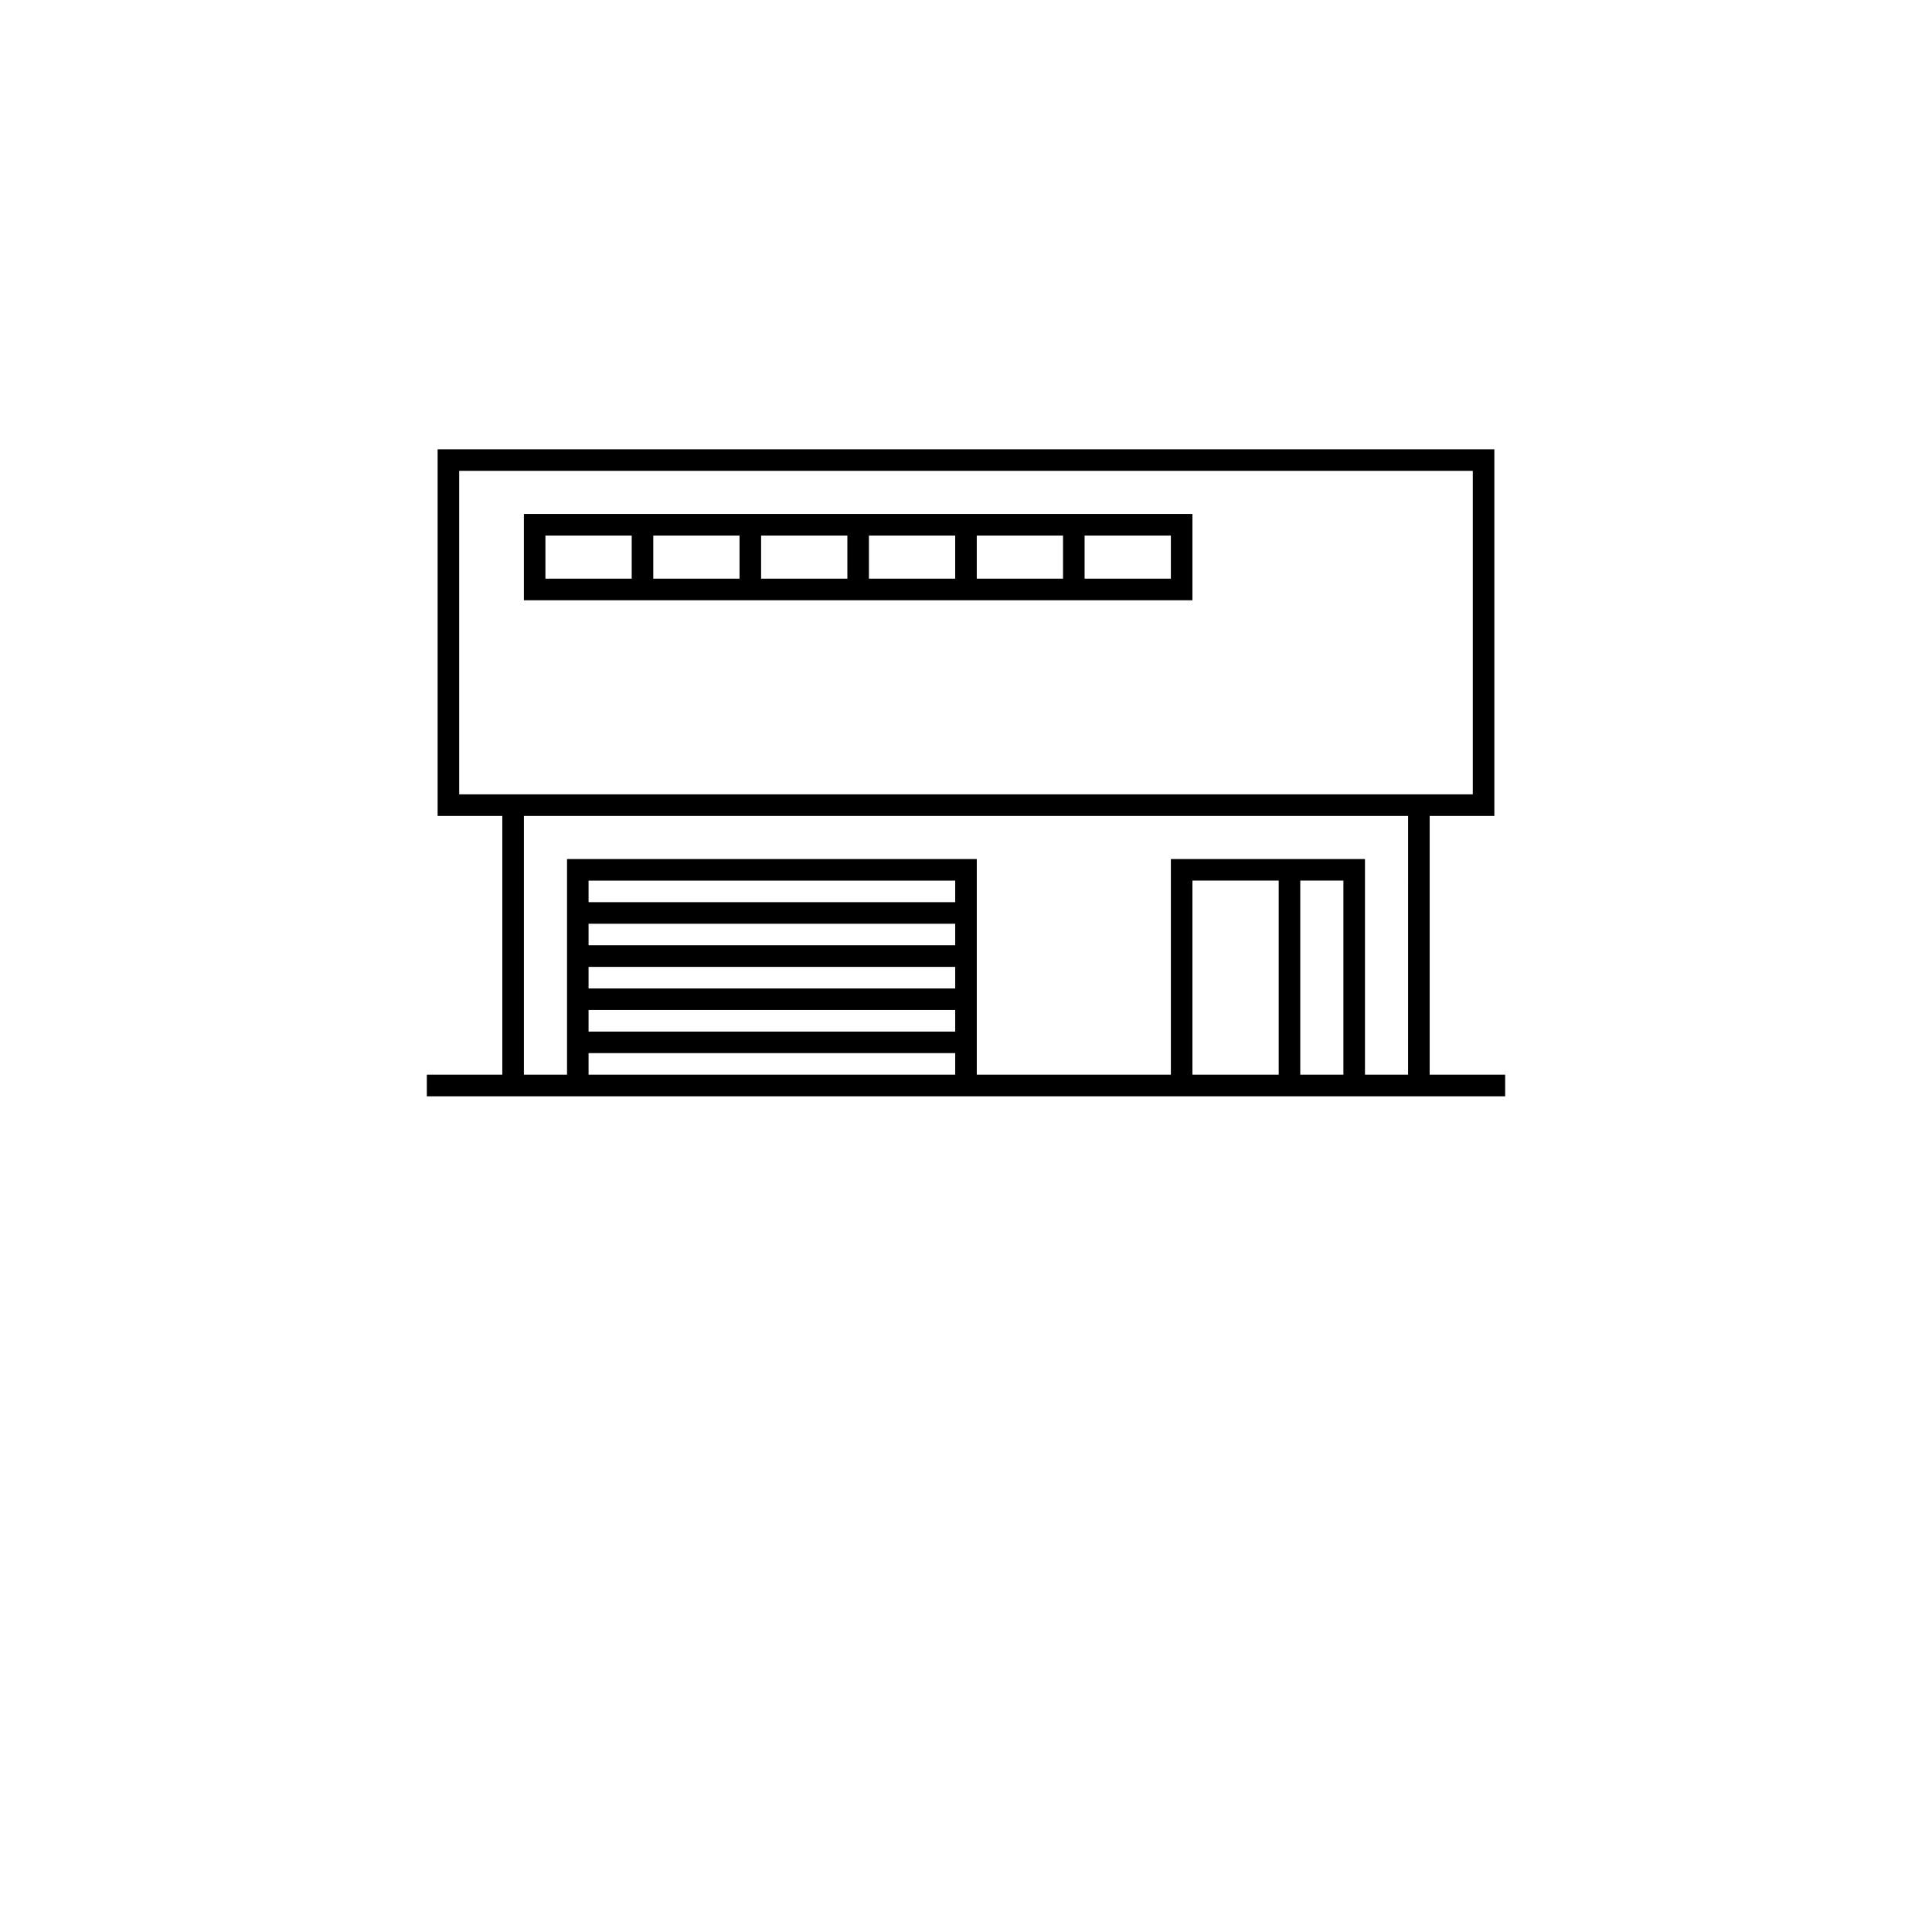
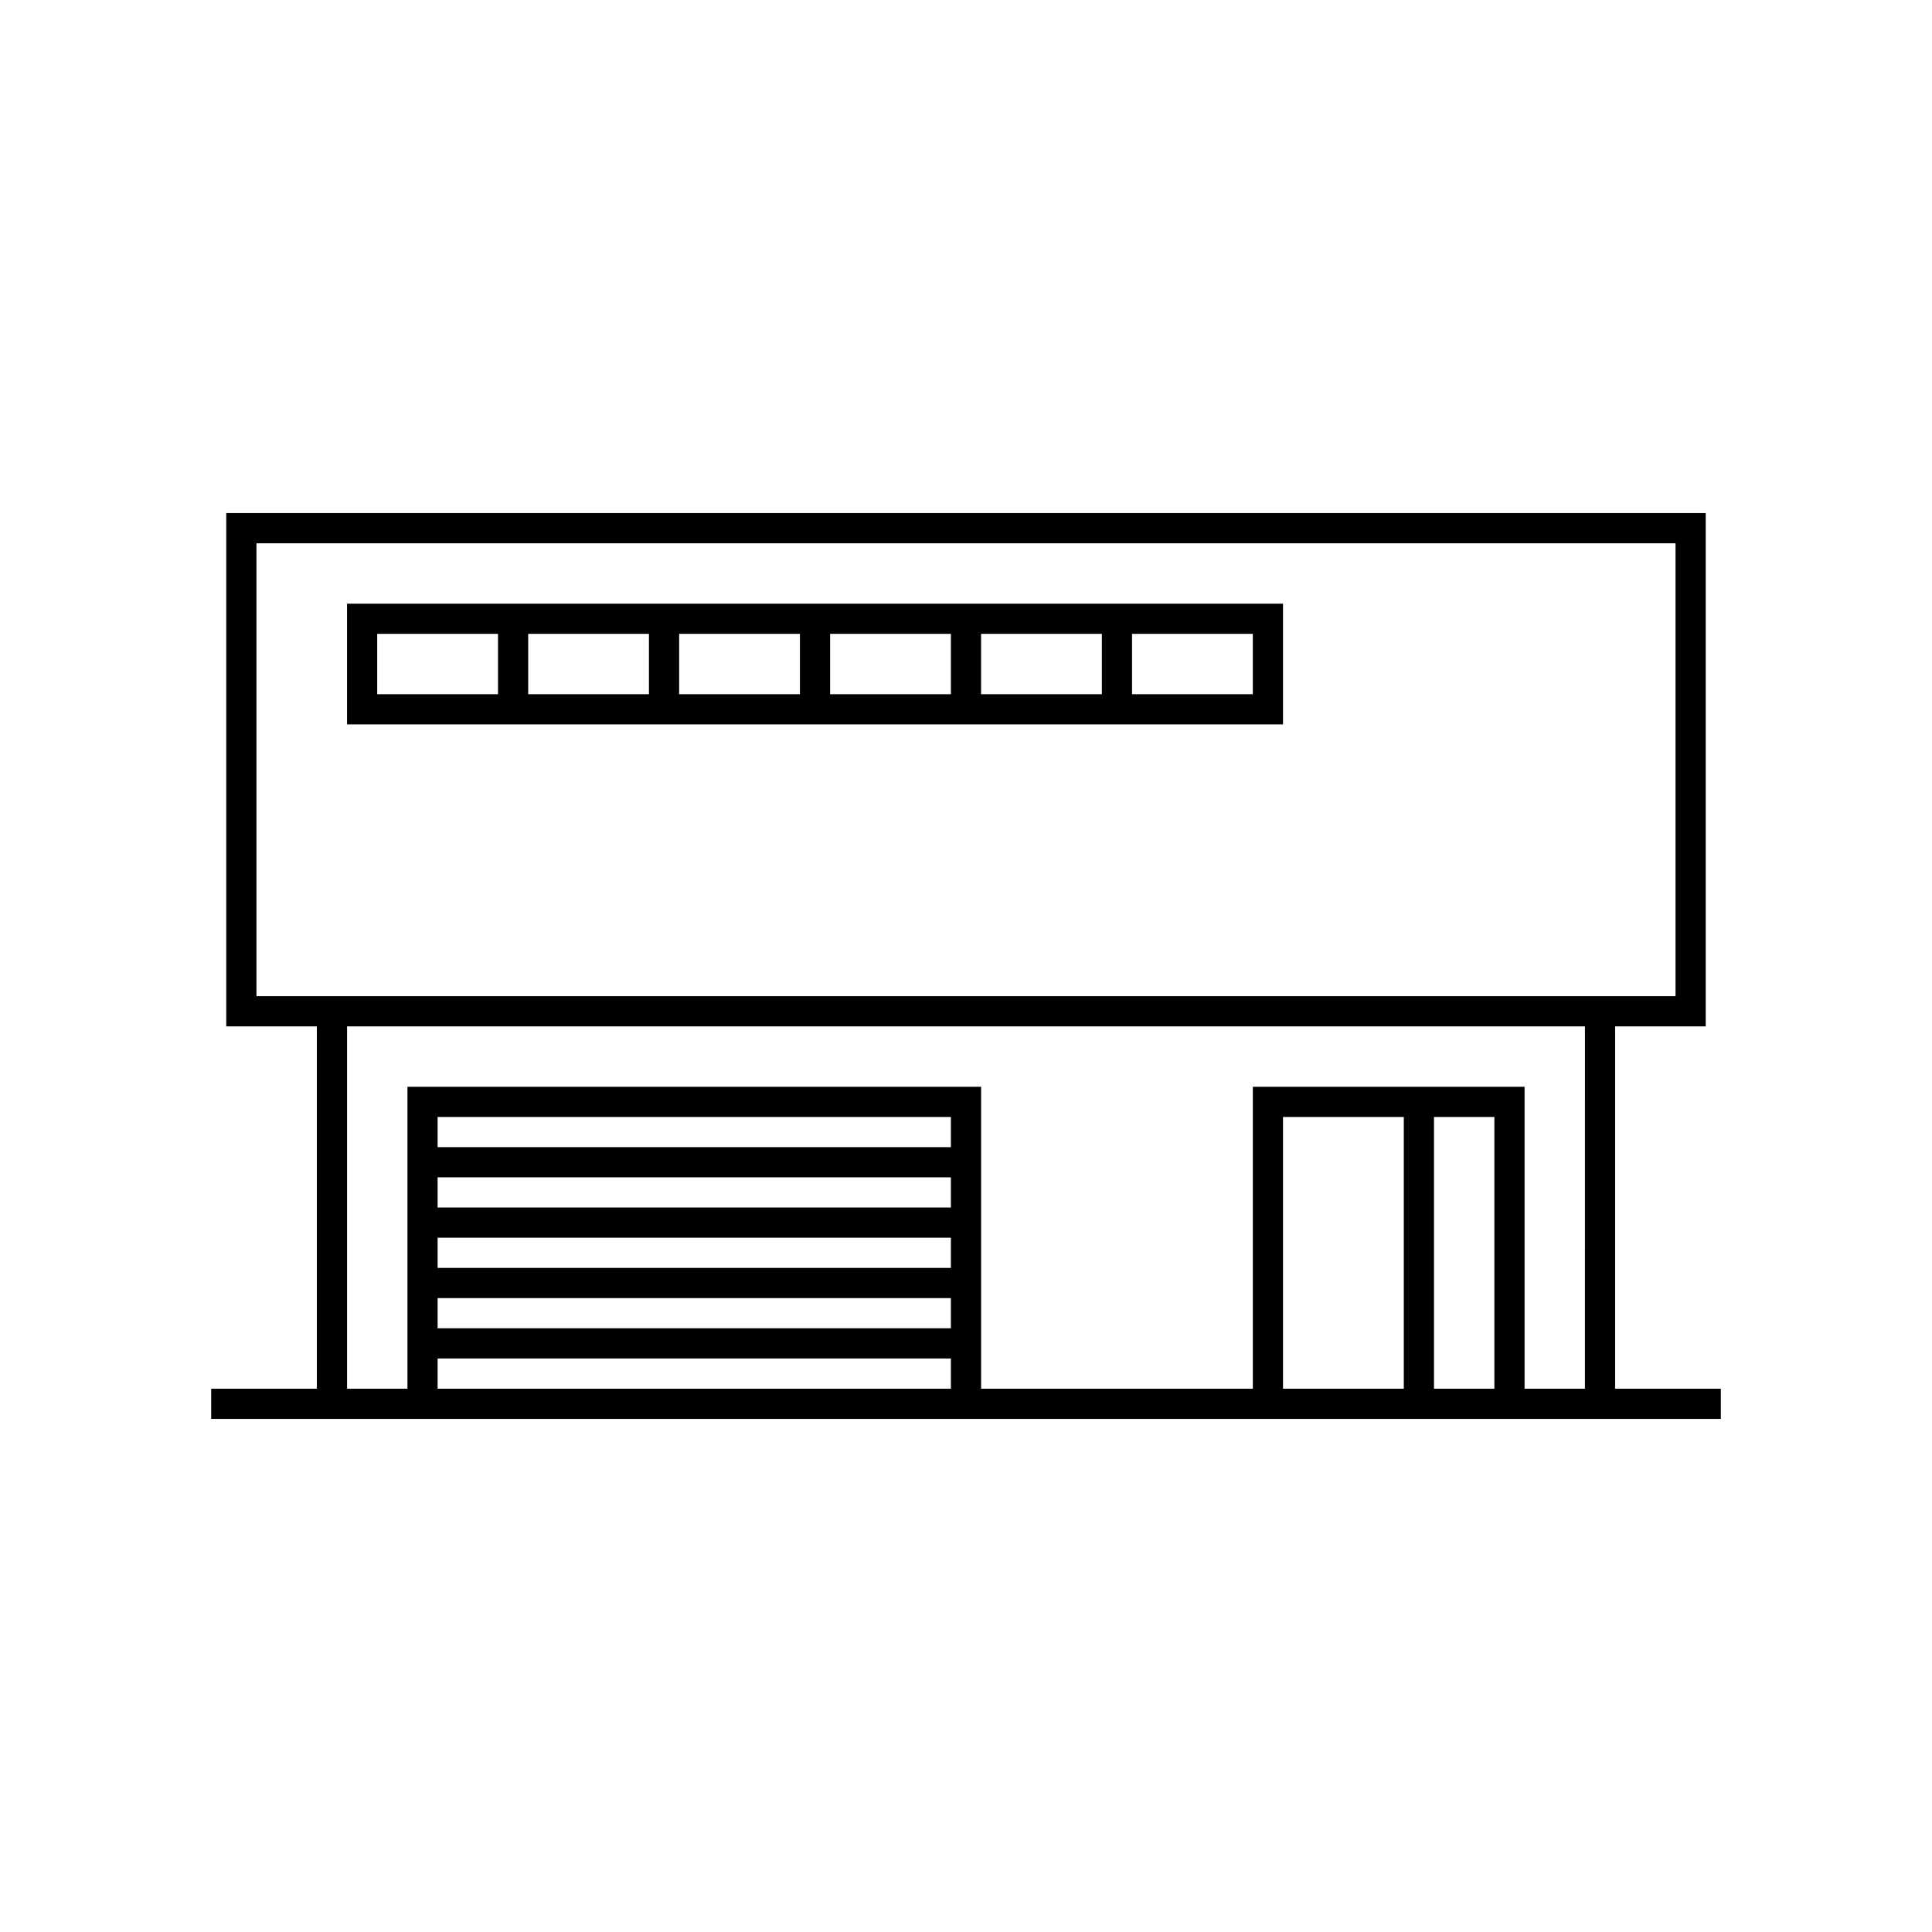
- <svg xmlns="http://www.w3.org/2000/svg" width="700pt" height="700pt" version="1.1" viewBox="0 0 700 700">
-   <defs>
-     <symbol id="t" overflow="visible">
-       <path d="m18.766-1.125c-0.969 0.5-1.98 0.875-3.031 1.125-1.043 0.258-2.137 0.391-3.281 0.391-3.398 0-6.09-0.945-8.078-2.844-1.992-1.906-2.984-4.484-2.984-7.734 0-3.258 0.992-5.836 2.984-7.734 1.988-1.906 4.68-2.859 8.078-2.859 1.145 0 2.238 0.133 3.281 0.391 1.051 0.25 2.062 0.625 3.031 1.125v4.219c-0.98-0.656-1.945-1.141-2.891-1.453-0.949-0.312-1.949-0.469-3-0.469-1.875 0-3.352 0.605-4.422 1.812-1.074 1.199-1.609 2.856-1.609 4.969 0 2.106 0.535 3.762 1.609 4.969 1.07 1.199 2.547 1.797 4.422 1.797 1.051 0 2.051-0.148 3-0.453 0.945-0.312 1.91-0.801 2.891-1.469z" />
-     </symbol>
-     <symbol id="d" overflow="visible">
-       <path d="m13.734-11.141c-0.438-0.195-0.871-0.344-1.297-0.438-0.418-0.102-0.84-0.156-1.266-0.156-1.262 0-2.231 0.406-2.906 1.219-0.68 0.805-1.016 1.953-1.016 3.453v7.062h-4.891v-15.312h4.891v2.516c0.625-1 1.344-1.727 2.156-2.188 0.82-0.469 1.801-0.703 2.938-0.703 0.164 0 0.344 0.012 0.531 0.031 0.195 0.012 0.477 0.039 0.844 0.078z" />
-     </symbol>
-     <symbol id="a" overflow="visible">
-       <path d="m17.641-7.703v1.406h-11.453c0.125 1.148 0.539 2.008 1.25 2.578 0.707 0.574 1.703 0.859 2.984 0.859 1.031 0 2.082-0.148 3.156-0.453 1.082-0.312 2.191-0.773 3.328-1.391v3.766c-1.156 0.438-2.312 0.766-3.469 0.984-1.156 0.227-2.312 0.344-3.469 0.344-2.773 0-4.93-0.703-6.469-2.109-1.531-1.406-2.297-3.379-2.297-5.922 0-2.5 0.754-4.461 2.266-5.891 1.508-1.438 3.582-2.156 6.219-2.156 2.406 0 4.332 0.73 5.781 2.188 1.445 1.449 2.172 3.383 2.172 5.797zm-5.031-1.625c0-0.926-0.273-1.672-0.812-2.234-0.543-0.57-1.25-0.859-2.125-0.859-0.949 0-1.719 0.266-2.312 0.797s-0.965 1.297-1.109 2.297z" />
-     </symbol>
-     <symbol id="j" overflow="visible">
-       <path d="m9.219-6.891c-1.023 0-1.793 0.172-2.312 0.516-0.512 0.344-0.766 0.855-0.766 1.531 0 0.625 0.207 1.117 0.625 1.469 0.414 0.344 0.988 0.516 1.719 0.516 0.926 0 1.703-0.328 2.328-0.984 0.633-0.664 0.953-1.492 0.953-2.484v-0.562zm7.469-1.844v8.734h-4.922v-2.266c-0.656 0.93-1.398 1.605-2.219 2.031-0.824 0.414-1.824 0.625-3 0.625-1.586 0-2.871-0.457-3.859-1.375-0.992-0.926-1.484-2.129-1.484-3.609 0-1.789 0.613-3.102 1.844-3.938 1.238-0.844 3.18-1.266 5.828-1.266h2.891v-0.391c0-0.77-0.309-1.332-0.922-1.688-0.617-0.363-1.57-0.547-2.859-0.547-1.055 0-2.031 0.105-2.938 0.312-0.898 0.211-1.73 0.523-2.5 0.938v-3.734c1.039-0.25 2.086-0.441 3.141-0.578 1.062-0.133 2.125-0.203 3.188-0.203 2.758 0 4.75 0.547 5.969 1.641 1.227 1.086 1.844 2.856 1.844 5.312z" />
-     </symbol>
-     <symbol id="c" overflow="visible">
-       <path d="m7.703-19.656v4.344h5.047v3.5h-5.047v6.5c0 0.711 0.141 1.188 0.422 1.438s0.836 0.375 1.672 0.375h2.516v3.5h-4.188c-1.938 0-3.312-0.398-4.125-1.203-0.805-0.812-1.203-2.18-1.203-4.109v-6.5h-2.422v-3.5h2.422v-4.344z" />
-     </symbol>
-     <symbol id="i" overflow="visible">
-       <path d="m12.766-13.078v-8.203h4.922v21.281h-4.922v-2.219c-0.668 0.906-1.406 1.57-2.219 1.984s-1.758 0.625-2.828 0.625c-1.887 0-3.434-0.75-4.641-2.25-1.211-1.5-1.812-3.426-1.812-5.781 0-2.363 0.602-4.297 1.812-5.797 1.207-1.5 2.754-2.25 4.641-2.25 1.062 0 2 0.215 2.812 0.641 0.82 0.43 1.566 1.086 2.234 1.969zm-3.219 9.922c1.039 0 1.836-0.379 2.391-1.141 0.551-0.77 0.828-1.883 0.828-3.344 0-1.457-0.277-2.566-0.828-3.328-0.555-0.77-1.352-1.156-2.391-1.156-1.043 0-1.84 0.387-2.391 1.156-0.555 0.762-0.828 1.871-0.828 3.328 0 1.461 0.273 2.574 0.828 3.344 0.551 0.762 1.348 1.141 2.391 1.141z" />
-     </symbol>
-     <symbol id="h" overflow="visible">
-       <path d="m10.5-3.156c1.051 0 1.852-0.379 2.406-1.141 0.551-0.77 0.828-1.883 0.828-3.344 0-1.457-0.277-2.566-0.828-3.328-0.555-0.77-1.355-1.156-2.406-1.156-1.055 0-1.859 0.387-2.422 1.156-0.555 0.773-0.828 1.883-0.828 3.328 0 1.449 0.273 2.559 0.828 3.328 0.562 0.773 1.367 1.156 2.422 1.156zm-3.25-9.922c0.676-0.883 1.422-1.539 2.234-1.969 0.82-0.426 1.766-0.641 2.828-0.641 1.895 0 3.445 0.75 4.656 2.25 1.207 1.5 1.812 3.434 1.812 5.797 0 2.356-0.605 4.281-1.812 5.781-1.211 1.5-2.762 2.25-4.656 2.25-1.062 0-2.008-0.211-2.828-0.625-0.812-0.426-1.559-1.086-2.234-1.984v2.219h-4.891v-21.281h4.891z" />
-     </symbol>
-     <symbol id="g" overflow="visible">
-       <path d="m0.344-15.312h4.891l4.125 10.391 3.5-10.391h4.891l-6.438 16.766c-0.648 1.695-1.402 2.883-2.266 3.562-0.867 0.688-2 1.031-3.406 1.031h-2.844v-3.219h1.531c0.832 0 1.438-0.137 1.812-0.406 0.383-0.262 0.68-0.73 0.891-1.406l0.141-0.422z" />
-     </symbol>
-     <symbol id="f" overflow="visible">
-       <path d="m20.922-1.516c-1.312 0.637-2.68 1.117-4.094 1.438-1.406 0.312-2.867 0.469-4.375 0.469-3.398 0-6.09-0.945-8.078-2.844-1.992-1.906-2.984-4.484-2.984-7.734 0-3.289 1.008-5.879 3.031-7.766 2.031-1.883 4.805-2.828 8.328-2.828 1.352 0 2.648 0.133 3.891 0.391 1.25 0.25 2.426 0.625 3.531 1.125v4.219c-1.148-0.645-2.281-1.125-3.406-1.438-1.125-0.32-2.25-0.484-3.375-0.484-2.106 0-3.727 0.59-4.859 1.766-1.125 1.168-1.688 2.84-1.688 5.016 0 2.156 0.547 3.824 1.641 5 1.094 1.18 2.644 1.766 4.656 1.766 0.539 0 1.047-0.031 1.516-0.094 0.477-0.07 0.898-0.18 1.266-0.328v-3.969h-3.203v-3.516h8.203z" />
-     </symbol>
-     <symbol id="b" overflow="visible">
-       <path d="m9.641-12.188c-1.086 0-1.914 0.391-2.484 1.172-0.574 0.781-0.859 1.906-0.859 3.375s0.285 2.594 0.859 3.375c0.57 0.773 1.398 1.156 2.484 1.156 1.062 0 1.875-0.383 2.438-1.156 0.57-0.781 0.859-1.906 0.859-3.375s-0.289-2.594-0.859-3.375c-0.562-0.781-1.375-1.172-2.438-1.172zm0-3.5c2.633 0 4.691 0.715 6.172 2.141 1.477 1.418 2.219 3.387 2.219 5.906 0 2.512-0.742 4.481-2.219 5.906-1.48 1.418-3.539 2.125-6.172 2.125-2.648 0-4.715-0.707-6.203-2.125-1.492-1.426-2.234-3.394-2.234-5.906 0-2.519 0.742-4.488 2.234-5.906 1.488-1.426 3.555-2.141 6.203-2.141z" />
-     </symbol>
-     <symbol id="e" overflow="visible">
-       <path d="m2.578-20.406h5.875l7.422 14v-14h4.984v20.406h-5.875l-7.422-14v14h-4.984z" />
-     </symbol>
-     <symbol id="s" overflow="visible">
-       <path d="m3.281-3.641h4.656v-13.188l-4.781 0.984v-3.578l4.75-0.984h5v16.766h4.656v3.641h-14.281z" />
-     </symbol>
-     <symbol id="r" overflow="visible">
-       <path d="m12.422-21.281v3.219h-2.703c-0.688 0-1.172 0.125-1.453 0.375-0.273 0.25-0.406 0.688-0.406 1.312v1.062h4.188v3.5h-4.188v11.812h-4.891v-11.812h-2.438v-3.5h2.438v-1.062c0-1.664 0.461-2.898 1.391-3.703 0.926-0.801 2.367-1.203 4.328-1.203z" />
-     </symbol>
-     <symbol id="q" overflow="visible">
-       <path d="m16.547-12.766c0.613-0.945 1.348-1.672 2.203-2.172 0.852-0.5 1.789-0.75 2.812-0.75 1.758 0 3.098 0.547 4.016 1.641 0.926 1.086 1.391 2.656 1.391 4.719v9.328h-4.922v-7.984-0.359c0.008-0.133 0.016-0.32 0.016-0.562 0-1.082-0.164-1.863-0.484-2.344-0.312-0.488-0.824-0.734-1.531-0.734-0.93 0-1.648 0.387-2.156 1.156-0.512 0.762-0.773 1.867-0.781 3.312v7.516h-4.922v-7.984c0-1.695-0.148-2.785-0.438-3.266-0.293-0.488-0.812-0.734-1.562-0.734-0.938 0-1.664 0.387-2.172 1.156-0.512 0.762-0.766 1.859-0.766 3.297v7.531h-4.922v-15.312h4.922v2.234c0.602-0.863 1.289-1.516 2.062-1.953 0.781-0.438 1.641-0.656 2.578-0.656 1.062 0 2 0.258 2.812 0.766 0.812 0.512 1.426 1.23 1.844 2.156z" />
-     </symbol>
-     <symbol id="p" overflow="visible">
-       <path d="m17.75-9.328v9.328h-4.922v-7.109c0-1.344-0.031-2.266-0.094-2.766s-0.168-0.867-0.312-1.109c-0.188-0.312-0.449-0.555-0.781-0.734-0.324-0.176-0.695-0.266-1.109-0.266-1.023 0-1.824 0.398-2.406 1.188-0.586 0.781-0.875 1.871-0.875 3.266v7.531h-4.891v-21.281h4.891v8.203c0.738-0.883 1.52-1.539 2.344-1.969 0.832-0.426 1.75-0.641 2.75-0.641 1.77 0 3.113 0.547 4.031 1.641 0.914 1.086 1.375 2.656 1.375 4.719z" />
-     </symbol>
-     <symbol id="o" overflow="visible">
-       <path d="m2.188-5.969v-9.344h4.922v1.531c0 0.836-0.008 1.875-0.016 3.125-0.012 1.25-0.016 2.086-0.016 2.5 0 1.242 0.031 2.133 0.094 2.672 0.07 0.543 0.18 0.934 0.328 1.172 0.207 0.324 0.473 0.574 0.797 0.75 0.32 0.168 0.691 0.25 1.109 0.25 1.02 0 1.82-0.391 2.406-1.172 0.582-0.781 0.875-1.867 0.875-3.266v-7.562h4.891v15.312h-4.891v-2.219c-0.742 0.898-1.523 1.559-2.344 1.984-0.824 0.414-1.734 0.625-2.734 0.625-1.762 0-3.106-0.539-4.031-1.625-0.93-1.082-1.391-2.66-1.391-4.734z" />
-     </symbol>
-     <symbol id="n" overflow="visible">
-       <path d="m17.75-9.328v9.328h-4.922v-7.141c0-1.32-0.031-2.234-0.094-2.734s-0.168-0.867-0.312-1.109c-0.188-0.312-0.449-0.555-0.781-0.734-0.324-0.176-0.695-0.266-1.109-0.266-1.023 0-1.824 0.398-2.406 1.188-0.586 0.781-0.875 1.871-0.875 3.266v7.531h-4.891v-15.312h4.891v2.234c0.738-0.883 1.52-1.539 2.344-1.969 0.832-0.426 1.75-0.641 2.75-0.641 1.77 0 3.113 0.547 4.031 1.641 0.914 1.086 1.375 2.656 1.375 4.719z" />
-     </symbol>
-     <symbol id="m" overflow="visible">
-       <path d="m2.578-20.406h8.734c2.594 0 4.582 0.578 5.969 1.734 1.395 1.148 2.094 2.789 2.094 4.922 0 2.137-0.699 3.781-2.094 4.938-1.387 1.156-3.375 1.734-5.969 1.734h-3.484v7.078h-5.25zm5.25 3.812v5.703h2.922c1.02 0 1.805-0.25 2.359-0.75 0.562-0.5 0.844-1.203 0.844-2.109 0-0.914-0.281-1.617-0.844-2.109-0.555-0.488-1.34-0.734-2.359-0.734z" />
-     </symbol>
-     <symbol id="l" overflow="visible">
-       <path d="m2.359-15.312h4.891v15.031c0 2.051-0.496 3.617-1.484 4.703-0.98 1.082-2.406 1.625-4.281 1.625h-2.422v-3.219h0.859c0.926 0 1.562-0.211 1.906-0.625 0.352-0.418 0.531-1.246 0.531-2.484zm0-5.969h4.891v4h-4.891z" />
-     </symbol>
-     <symbol id="k" overflow="visible">
-       <path d="m14.719-14.828v3.984c-0.656-0.457-1.324-0.797-2-1.016-0.668-0.219-1.359-0.328-2.078-0.328-1.367 0-2.434 0.402-3.203 1.203-0.762 0.793-1.141 1.906-1.141 3.344 0 1.43 0.379 2.543 1.141 3.344 0.77 0.793 1.836 1.188 3.203 1.188 0.758 0 1.484-0.109 2.172-0.328 0.688-0.227 1.32-0.566 1.906-1.016v4c-0.762 0.281-1.539 0.488-2.328 0.625-0.781 0.145-1.574 0.219-2.375 0.219-2.762 0-4.922-0.707-6.484-2.125-1.555-1.414-2.328-3.383-2.328-5.906 0-2.531 0.773-4.504 2.328-5.922 1.562-1.414 3.723-2.125 6.484-2.125 0.801 0 1.594 0.074 2.375 0.219 0.781 0.137 1.555 0.352 2.328 0.641z" />
-     </symbol>
-   </defs>
-   <g>
-     <path d="m517.99 389.39v-93.766h23.445v-132.84h-382.88v132.84h23.441v93.77h-27.348v7.812h390.7v-7.812zm-351.62-101.58v-117.21h367.25v117.21zm179.72 101.58h-132.84v-7.816h132.84zm0-15.629h-132.84v-7.812h132.84zm0-15.629h-132.84v-7.812h132.84zm0-15.629h-132.84v-7.812h132.84zm0-15.629h-132.84v-7.812h132.84zm117.21 62.516h-31.258v-70.332h31.258zm23.441 0h-15.629v-70.332h15.629zm23.438 0h-15.625v-78.141h-70.324v78.145l-70.324-0.004v-78.141h-148.46v78.145h-15.629v-93.77h320.37zm-320.37-171.91h242.23v-31.258h-242.23zm203.16-23.441h31.258v15.625h-31.258zm-39.07 0h31.258v15.625h-31.258zm-39.07 0h31.258v15.625h-31.258zm-39.07 0h31.258v15.625h-31.258zm-39.066 0h31.254v15.625h-31.254zm-39.074 0h31.262v15.625h-31.262z" />
+ <svg xmlns="http://www.w3.org/2000/svg" viewBox="0 0 500 500">
+   <g transform="matrix(1, 0, 0, 1, -98.64798, -42.78403)">
+     <rect x="160.664" y="180.536" width="376.035" height="121.889" style="stroke: rgb(0, 0, 0); fill: rgb(255, 255, 255);" />
+     <rect x="183.945" y="304.531" width="330.38" height="100.126" style="stroke: rgb(0, 0, 0); fill: rgb(255, 255, 255);" />
+     <path d="M 516.64 402.179 L 516.64 308.413 L 540.085 308.413 L 540.085 175.573 L 157.205 175.573 L 157.205 308.413 L 180.646 308.413 L 180.646 402.183 L 153.298 402.183 L 153.298 409.995 L 543.998 409.995 L 543.998 402.183 L 516.64 402.179 Z M 165.02 300.599 L 165.02 183.389 L 532.27 183.389 L 532.27 300.599 L 165.02 300.599 Z M 344.74 402.179 L 211.9 402.179 L 211.9 394.363 L 344.74 394.363 L 344.74 402.179 Z M 344.74 386.55 L 211.9 386.55 L 211.9 378.737 L 344.74 378.737 L 344.74 386.55 Z M 344.74 370.921 L 211.9 370.921 L 211.9 363.108 L 344.74 363.108 L 344.74 370.921 Z M 344.74 355.292 L 211.9 355.292 L 211.9 347.479 L 344.74 347.479 L 344.74 355.292 Z M 344.74 339.663 L 211.9 339.663 L 211.9 331.85 L 344.74 331.85 L 344.74 339.663 Z M 461.95 402.179 L 430.692 402.179 L 430.692 331.847 L 461.95 331.847 L 461.95 402.179 Z M 485.391 402.179 L 469.762 402.179 L 469.762 331.847 L 485.391 331.847 L 485.391 402.179 Z M 508.829 402.179 L 493.204 402.179 L 493.204 324.038 L 422.88 324.038 L 422.88 402.183 L 352.556 402.179 L 352.556 324.038 L 204.096 324.038 L 204.096 402.183 L 188.467 402.183 L 188.467 308.413 L 508.837 308.413 L 508.829 402.179 Z M 188.459 230.269 L 430.689 230.269 L 430.689 199.011 L 188.459 199.011 L 188.459 230.269 Z M 391.619 206.828 L 422.877 206.828 L 422.877 222.453 L 391.619 222.453 L 391.619 206.828 Z M 352.549 206.828 L 383.807 206.828 L 383.807 222.453 L 352.549 222.453 L 352.549 206.828 Z M 313.479 206.828 L 344.737 206.828 L 344.737 222.453 L 313.479 222.453 L 313.479 206.828 Z M 274.409 206.828 L 305.667 206.828 L 305.667 222.453 L 274.409 222.453 L 274.409 206.828 Z M 235.343 206.828 L 266.597 206.828 L 266.597 222.453 L 235.343 222.453 L 235.343 206.828 Z M 196.269 206.828 L 227.531 206.828 L 227.531 222.453 L 196.269 222.453 L 196.269 206.828 Z" style="" />
  </g>
</svg>
